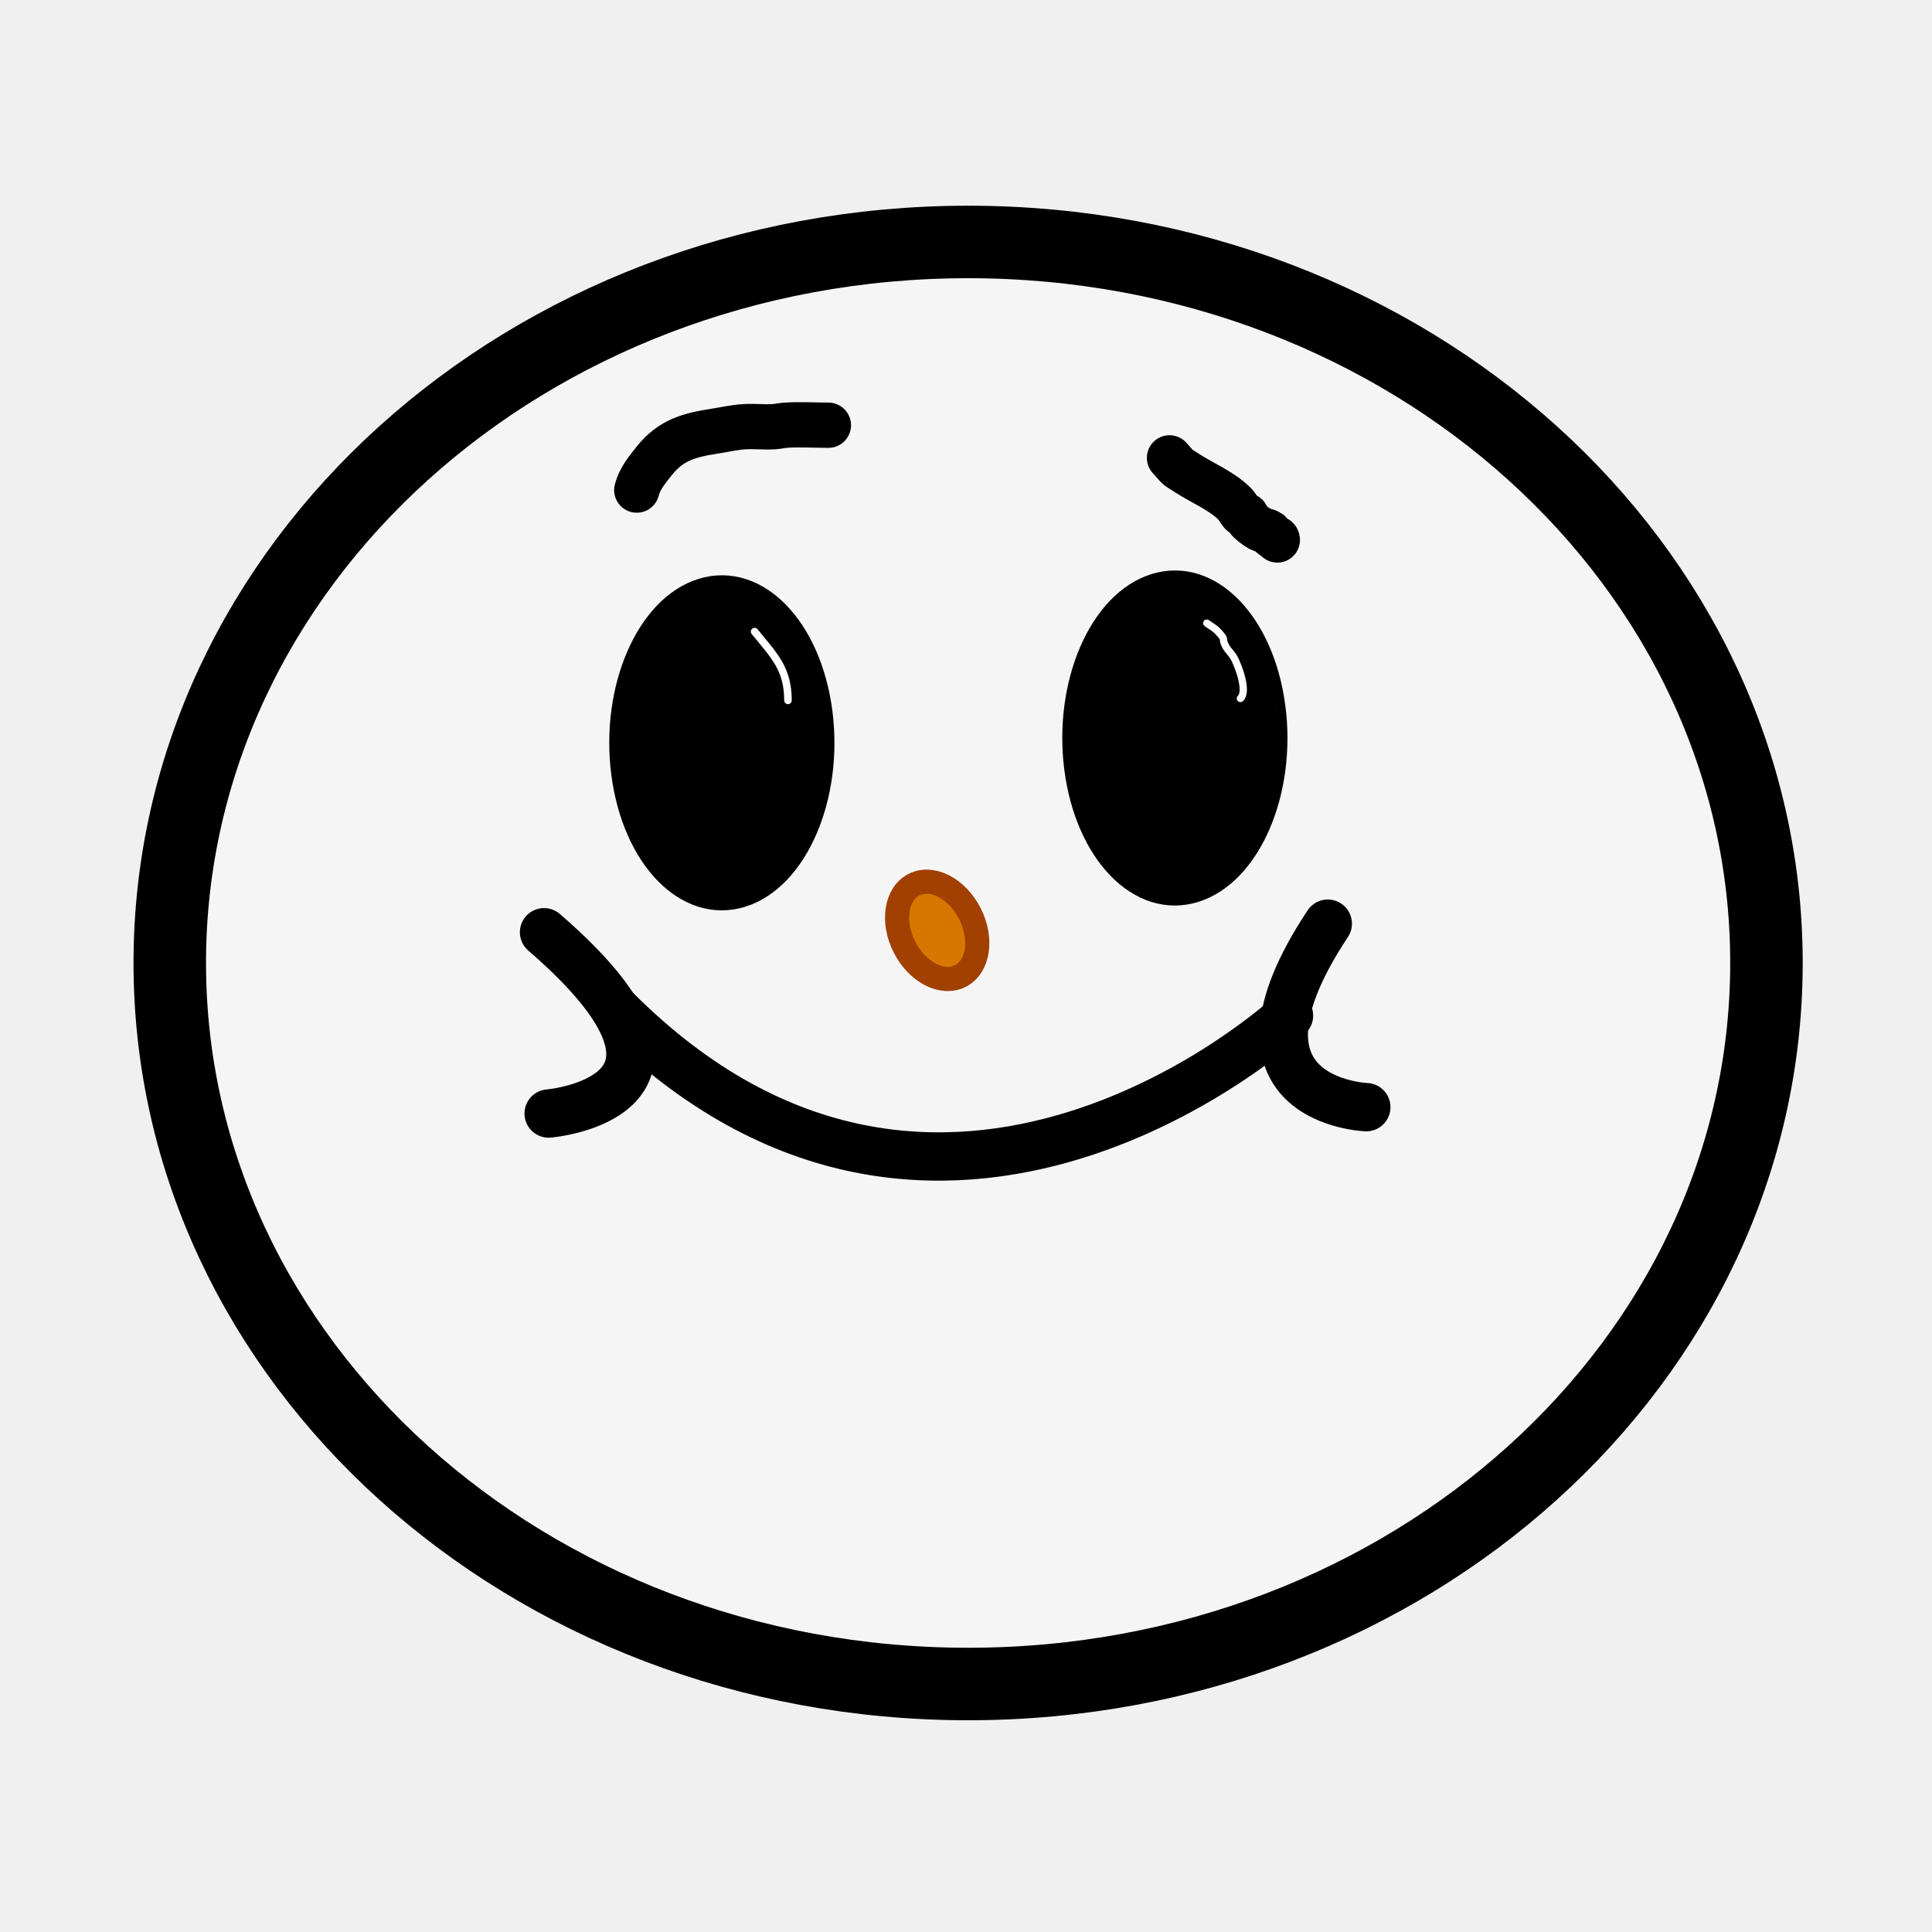
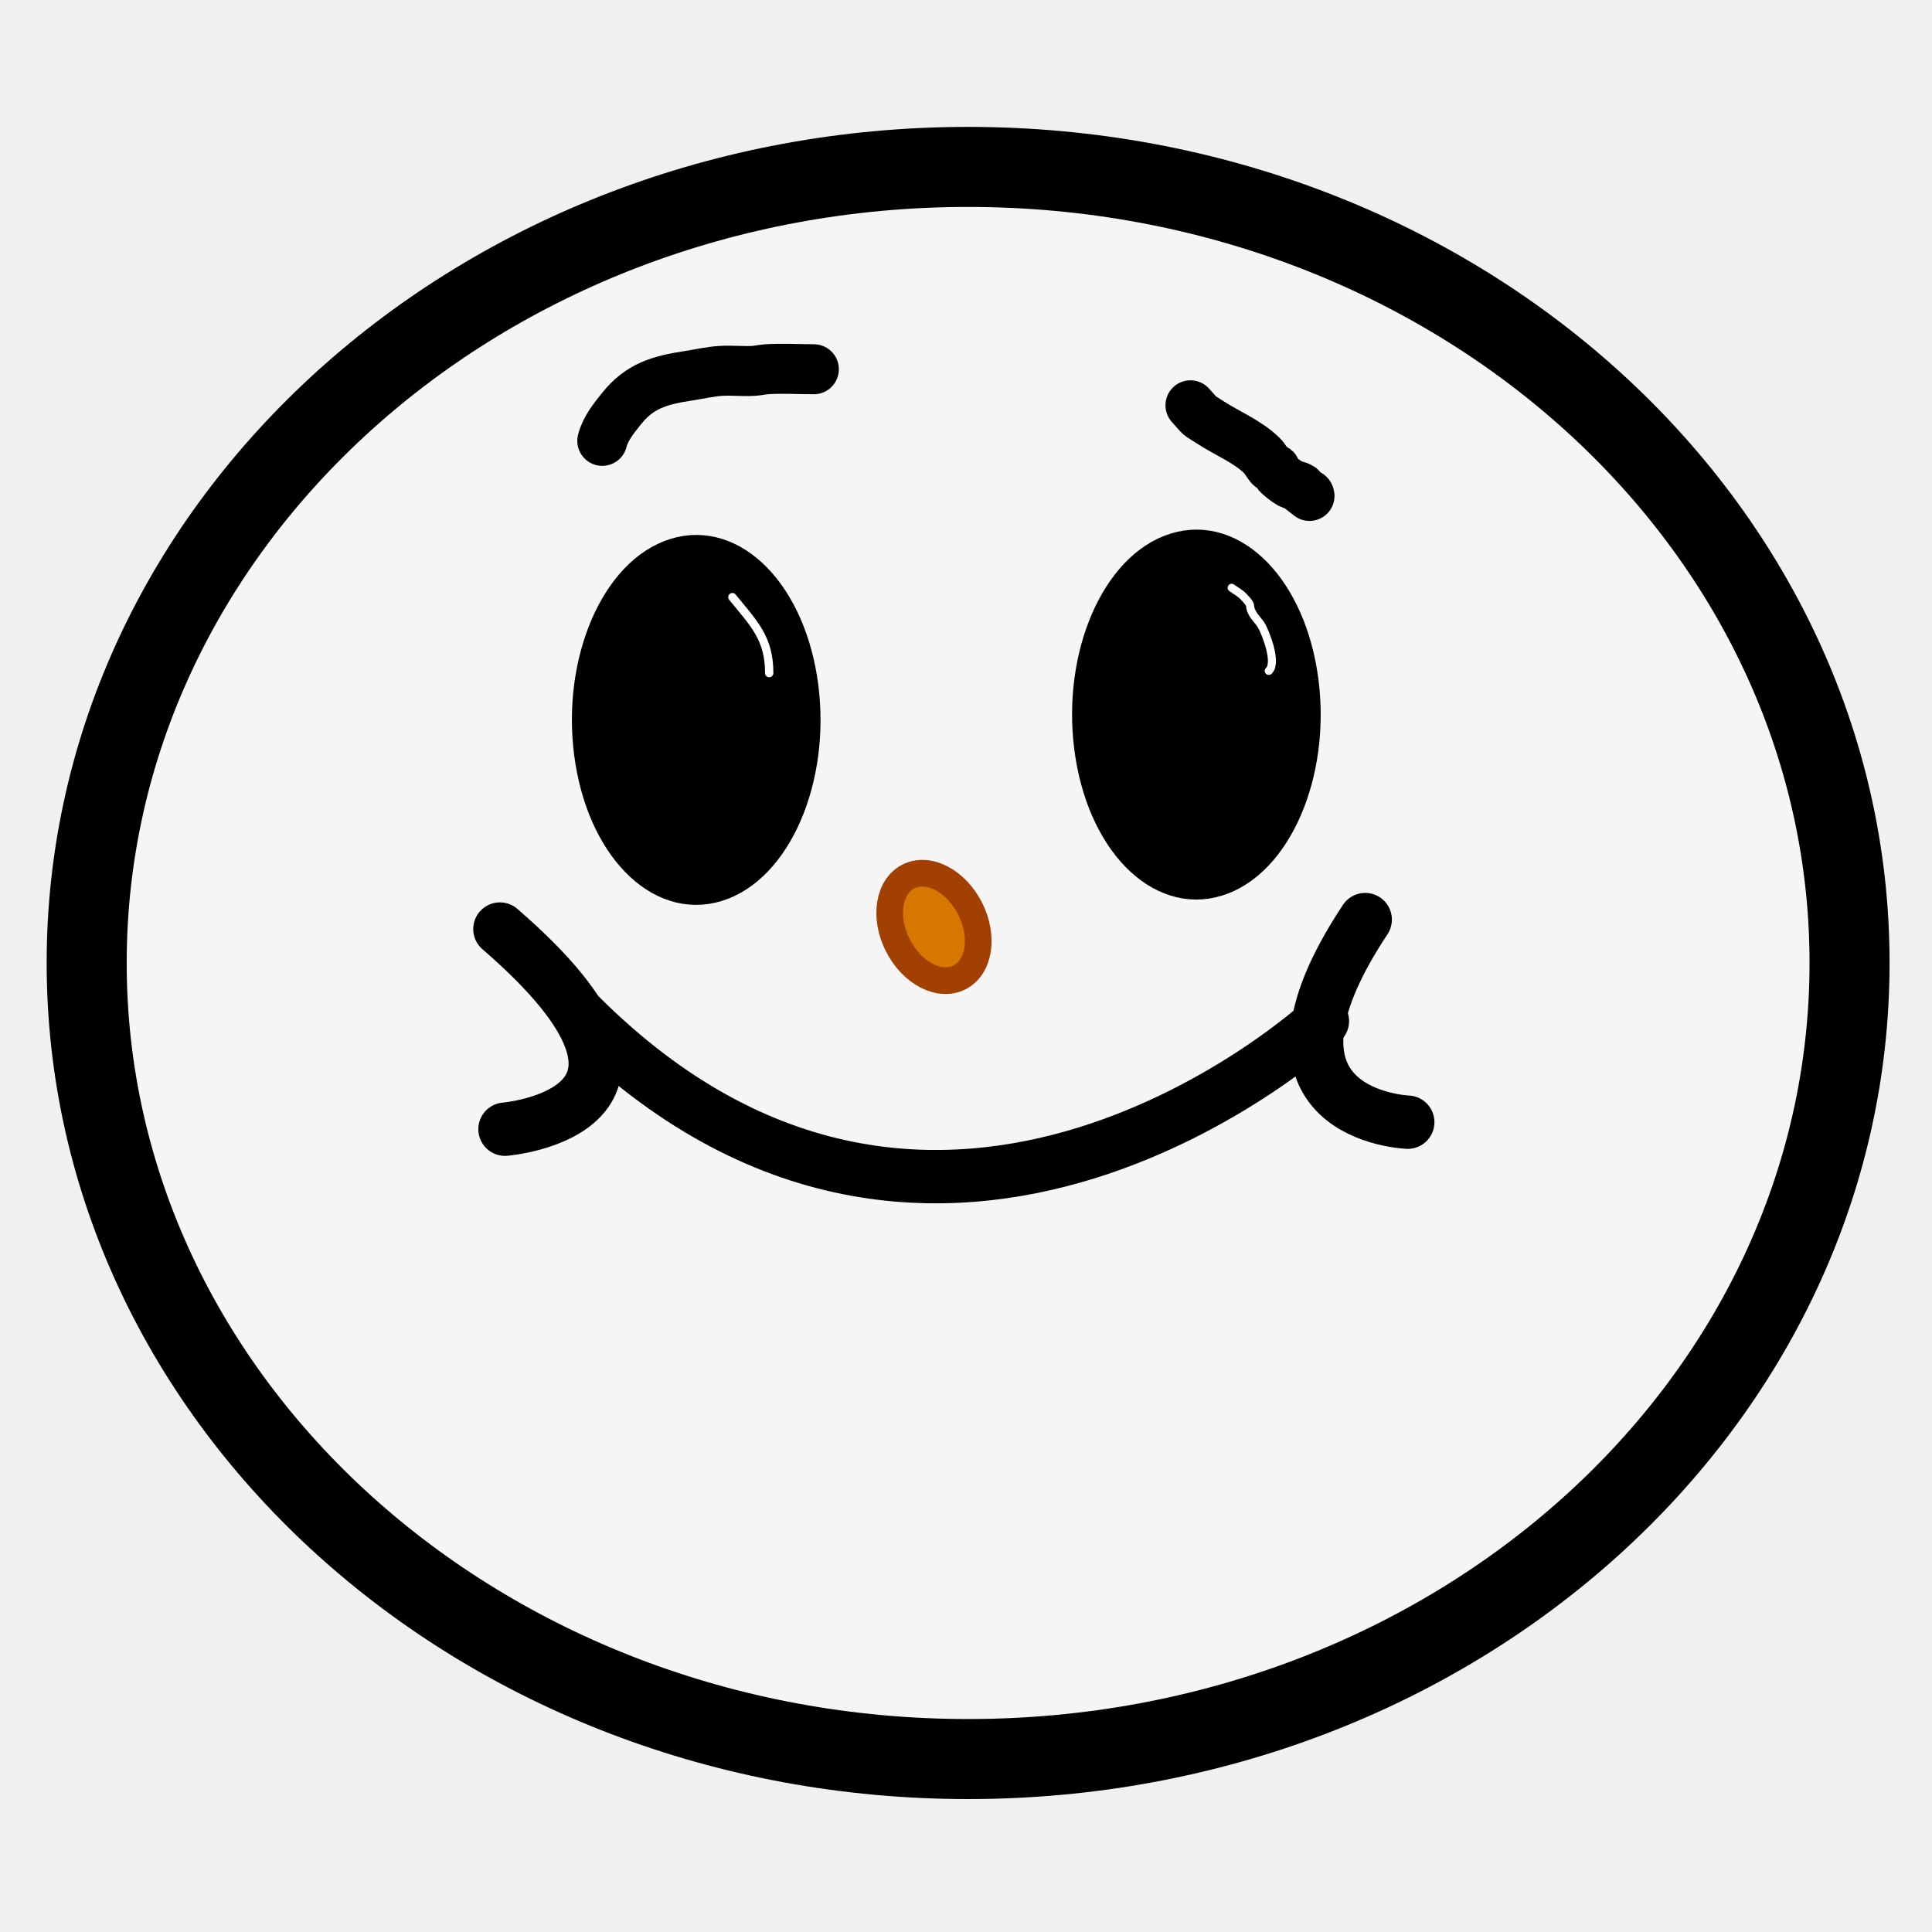
<svg xmlns="http://www.w3.org/2000/svg" width="512" height="512" viewBox="0 0 512 512" version="1.1" id="svg1">
  <defs id="defs1" />
  <g id="layer1">
-     <ellipse style="fill:#f5f5f5;fill-opacity:1;stroke-width:1.601" id="path1" ry="191.591" rx="209.008" cy="256.737" cx="256.048" />
-     <ellipse style="fill:#000000;fill-opacity:0;stroke:#000000;stroke-width:19.21;stroke-dasharray:none;stroke-opacity:1" id="path3" ry="191.079" rx="211.57" cy="255.2" cx="256.56" />
-     <path style="fill:#000000;fill-opacity:1;stroke:#000000;stroke-width:6.403;stroke-dasharray:none;stroke-opacity:1" id="path5" d="m 217.415,188.799 a 26.632,41.188 0 0 1 -20.908,48.449 26.632,41.188 0 0 1 -31.327,-32.334 26.632,41.188 0 0 1 20.906,-48.45 26.632,41.188 0 0 1 31.328,32.332" />
-     <path style="fill:#000000;fill-opacity:1;stroke:#000000;stroke-width:6.403;stroke-dasharray:none;stroke-opacity:1" id="path5-3" d="m 337.47,187.52 a 26.632,41.188 0 0 1 -20.908,48.449 26.632,41.188 0 0 1 -31.327,-32.334 26.632,41.188 0 0 1 20.906,-48.45 26.632,41.188 0 0 1 31.328,32.332" />
-     <path style="fill:#000000;fill-opacity:0;stroke:#000000;stroke-width:12.807;stroke-linecap:round;stroke-dasharray:none;stroke-opacity:1" d="m 163.31,267.702 c 86.358,86.408 178.288,1.452 178.288,1.452" id="path6" />
-     <path style="fill:#000000;fill-opacity:0;stroke:#000000;stroke-width:12.807;stroke-linecap:round;stroke-dasharray:none;stroke-opacity:1" d="m 351.874,244.784 c -31.246,47.153 10.209,48.626 10.209,48.626" id="path7" />
-     <path style="fill:#000000;fill-opacity:0;stroke:#000000;stroke-width:12.807;stroke-linecap:round;stroke-dasharray:none;stroke-opacity:1" d="m 144.176,247.057 c 50.785,43.889 1.224,48.041 1.224,48.041" id="path8" />
-     <ellipse style="fill:#d77700;fill-opacity:1;stroke:#a14000;stroke-width:6.403;stroke-dasharray:none;stroke-opacity:1" id="path9" cx="110.845" cy="331.942" rx="9.733" ry="13.575" transform="rotate(-26.74418)" />
-     <path style="fill:none;fill-opacity:1;stroke:#000000;stroke-width:12;stroke-linecap:round;stroke-dasharray:none;stroke-opacity:1" d="m 168.75,129.875 c 0.775,-3.011 2.791,-5.441 4.688,-7.812 4.362,-5.452 9.227,-6.768 16.016,-7.812 2.564,-0.394 5.227,-1.02 7.812,-1.172 2.595,-0.153 5.217,0.153 7.812,0 1.048,-0.062 2.078,-0.321 3.125,-0.391 3.732,-0.249 7.578,0 11.328,0" id="path11" />
-     <path style="fill:none;fill-opacity:1;stroke:#000000;stroke-width:12;stroke-linecap:round;stroke-dasharray:none;stroke-opacity:1" d="m 309.933,121.34 c 2.95,3.234 1.325,1.873 4.824,4.143 4.067,2.639 8.865,4.523 12.363,7.962 0.722,0.71 1.215,1.755 1.877,2.529 0.36,0.422 0.996,0.431 1.256,0.636 0.175,0.138 0.369,0.932 0.527,1.117 0.681,0.796 2.157,1.879 3.04,2.39 0.4,0.231 2.33,0.777 2.466,0.885 0.229,0.18 0.321,0.486 0.481,0.729 0.29,0.228 0.579,0.455 0.869,0.683 0.5,0.393 0.8,0.108 0.869,0.683" id="path12" />
-     <path style="fill:none;stroke:#ffffff;stroke-width:2;stroke-linecap:round;stroke-dasharray:none;stroke-opacity:1" d="m 199.979,167.385 c 5.175,6.352 8.839,9.855 8.839,18.23" id="path4" />
-     <path style="fill:none;stroke:#ffffff;stroke-width:1.932;stroke-linecap:round;stroke-dasharray:none;stroke-opacity:1" d="m 319.821,165.142 c 0.927,0.682 1.993,1.23 2.782,2.047 2.644,2.735 0.962,1.77 2.225,4.093 0.598,1.1 1.627,1.97 2.225,3.07 1.029,1.893 3.748,8.834 1.669,10.745" id="path10" />
+     <ellipse style="fill:#f5f5f5;fill-opacity:1;stroke-width:1.767" id="path1" ry="211.532" rx="230.762" cy="256.897" cx="255.994" />
+     <ellipse style="fill:#000000;fill-opacity:0;stroke:#000000;stroke-width:21.21;stroke-dasharray:none;stroke-opacity:1" id="path3" ry="210.966" rx="233.59" cy="255.2" cx="256.56" />
+     <path style="fill:#000000;fill-opacity:1;stroke:#000000;stroke-width:7.07;stroke-dasharray:none;stroke-opacity:1" id="path5" d="m 213.341,181.888 a 29.404,45.475 0 0 1 -23.084,53.491 29.404,45.475 0 0 1 -34.588,-35.699 29.404,45.475 0 0 1 23.082,-53.493 29.404,45.475 0 0 1 34.589,35.697" />
+     <path style="fill:#000000;fill-opacity:1;stroke:#000000;stroke-width:7.07;stroke-dasharray:none;stroke-opacity:1" id="path5-3" d="m 345.891,180.476 a 29.404,45.475 0 0 1 -23.084,53.491 29.404,45.475 0 0 1 -34.588,-35.699 29.404,45.475 0 0 1 23.082,-53.493 29.404,45.475 0 0 1 34.589,35.697" />
+     <path style="fill:#000000;fill-opacity:0;stroke:#000000;stroke-width:14.14;stroke-linecap:round;stroke-dasharray:none;stroke-opacity:1" d="m 153.605,269.003 c 95.347,95.402 196.844,1.603 196.844,1.603" id="path6" />
+     <path style="fill:#000000;fill-opacity:0;stroke:#000000;stroke-width:14.14;stroke-linecap:round;stroke-dasharray:none;stroke-opacity:1" d="m 361.794,243.7 c -34.498,52.061 11.272,53.687 11.272,53.687" id="path7" />
+     <path style="fill:#000000;fill-opacity:0;stroke:#000000;stroke-width:14.14;stroke-linecap:round;stroke-dasharray:none;stroke-opacity:1" d="m 132.479,246.21 c 56.071,48.457 1.351,53.041 1.351,53.041" id="path8" />
+     <ellipse style="fill:#d77700;fill-opacity:1;stroke:#a14000;stroke-width:7.07;stroke-dasharray:none;stroke-opacity:1" id="path9" cx="110.488" cy="330.754" rx="10.746" ry="14.988" transform="rotate(-26.74418)" />
+     <path style="fill:none;fill-opacity:1;stroke:#000000;stroke-width:13.249;stroke-linecap:round;stroke-dasharray:none;stroke-opacity:1" d="m 159.611,116.831 c 0.855,-3.325 3.081,-6.008 5.175,-8.626 4.816,-6.02 10.187,-7.473 17.683,-8.626 2.83,-0.435 5.771,-1.126 8.626,-1.294 2.865,-0.169 5.76,0.169 8.626,0 1.157,-0.068 2.294,-0.354 3.45,-0.431 4.121,-0.275 8.366,0 12.507,0" id="path11" />
+     <path style="fill:none;fill-opacity:1;stroke:#000000;stroke-width:13.249;stroke-linecap:round;stroke-dasharray:none;stroke-opacity:1" d="m 315.488,107.408 c 3.257,3.571 1.463,2.068 5.326,4.575 4.491,2.914 9.788,4.994 13.649,8.79 0.798,0.784 1.342,1.938 2.072,2.792 0.398,0.466 1.099,0.476 1.387,0.703 0.193,0.152 0.407,1.029 0.582,1.233 0.751,0.879 2.382,2.075 3.357,2.639 0.441,0.255 2.572,0.858 2.723,0.977 0.253,0.199 0.354,0.537 0.531,0.805 0.32,0.251 0.639,0.503 0.959,0.754 0.552,0.434 0.883,0.119 0.959,0.754" id="path12" />
+     <path style="fill:none;stroke:#ffffff;stroke-width:2.208;stroke-linecap:round;stroke-dasharray:none;stroke-opacity:1" d="m 194.09,158.246 c 5.714,7.013 9.759,10.88 9.759,20.128" id="path4" />
+     <path style="fill:none;stroke:#ffffff;stroke-width:2.133;stroke-linecap:round;stroke-dasharray:none;stroke-opacity:1" d="m 326.405,155.768 c 1.024,0.753 2.2,1.359 3.071,2.26 2.919,3.02 1.062,1.954 2.457,4.52 0.66,1.215 1.797,2.175 2.457,3.39 1.136,2.09 4.138,9.753 1.843,11.864" id="path10" />
  </g>
</svg>
